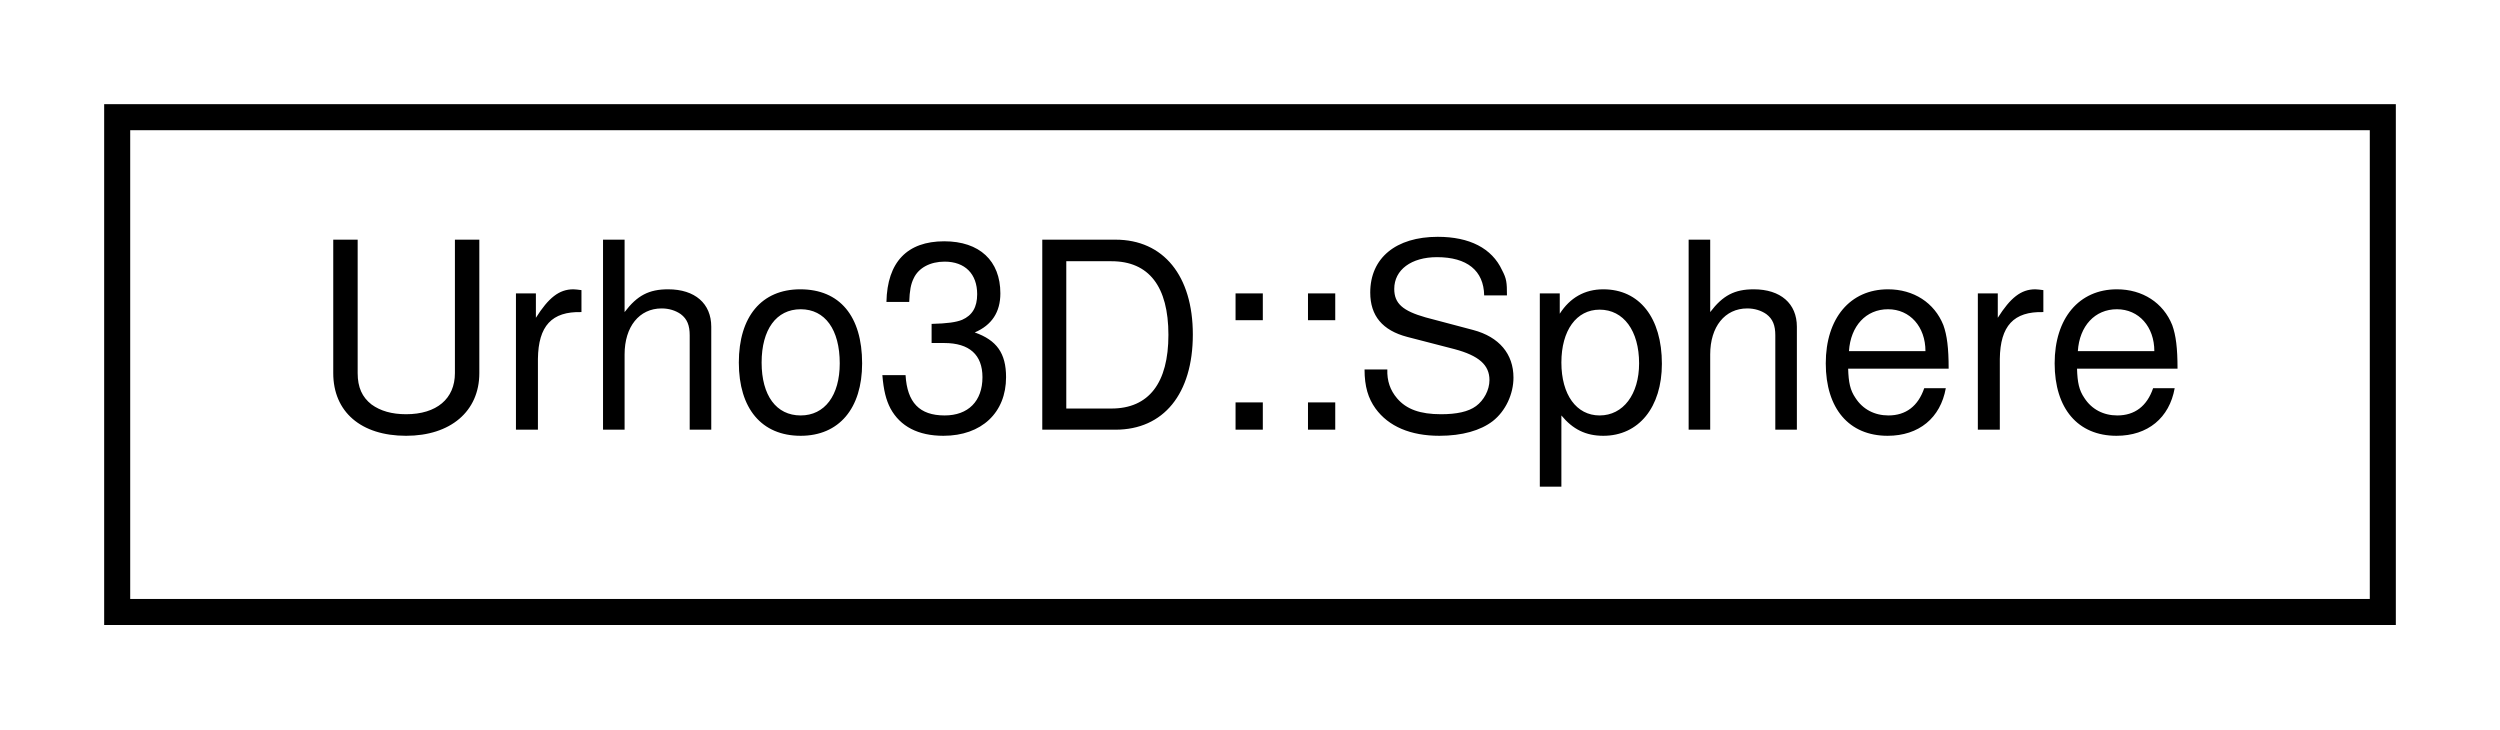
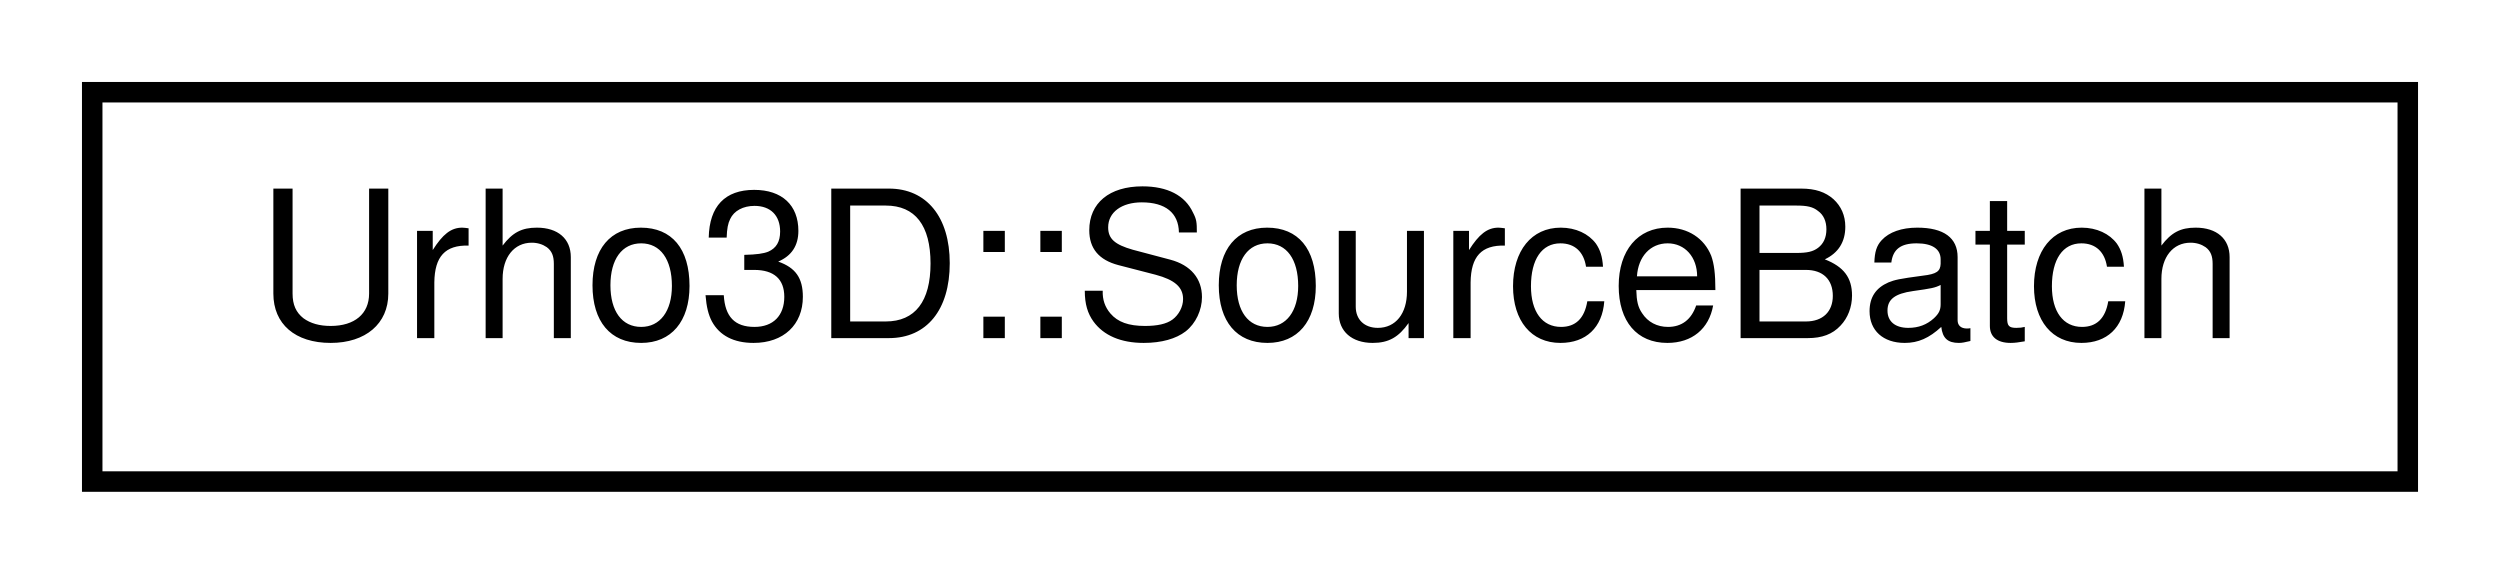
- <svg xmlns="http://www.w3.org/2000/svg" xmlns:xlink="http://www.w3.org/1999/xlink" width="96pt" height="28pt" viewBox="0.00 0.00 96.00 28.00">
+ <svg xmlns="http://www.w3.org/2000/svg" xmlns:xlink="http://www.w3.org/1999/xlink" width="122pt" height="28pt" viewBox="0.00 0.00 122.00 28.00">
  <g id="graph0" class="graph" transform="scale(1 1) rotate(0) translate(4 24)">
    <g id="node1" class="node">
      <g id="a_node1">
-         <a xlink:href="class_urho3_d_1_1_sphere.html" target="_top" xlink:title="Sphere in three-dimensional space. ">
-           <polygon fill="none" stroke="black" points="0.5,-0.5 0.5,-19.5 87.5,-19.5 87.5,-0.5 0.5,-0.5" />
-           <text text-anchor="middle" x="44" y="-7.5" font-family="Helvetica,sans-Serif" font-size="10.00">Urho3D::Sphere</text>
+         <a xlink:href="struct_urho3_d_1_1_source_batch.html" target="_top" xlink:title="Source data for a 3D geometry draw call. ">
+           <polygon fill="none" stroke="black" points="0.5,-0.5 0.5,-19.5 113.5,-19.5 113.5,-0.5 0.5,-0.5" />
+           <text text-anchor="middle" x="57" y="-7.5" font-family="Helvetica,sans-Serif" font-size="10.00">Urho3D::SourceBatch</text>
        </a>
      </g>
    </g>
  </g>
</svg>
